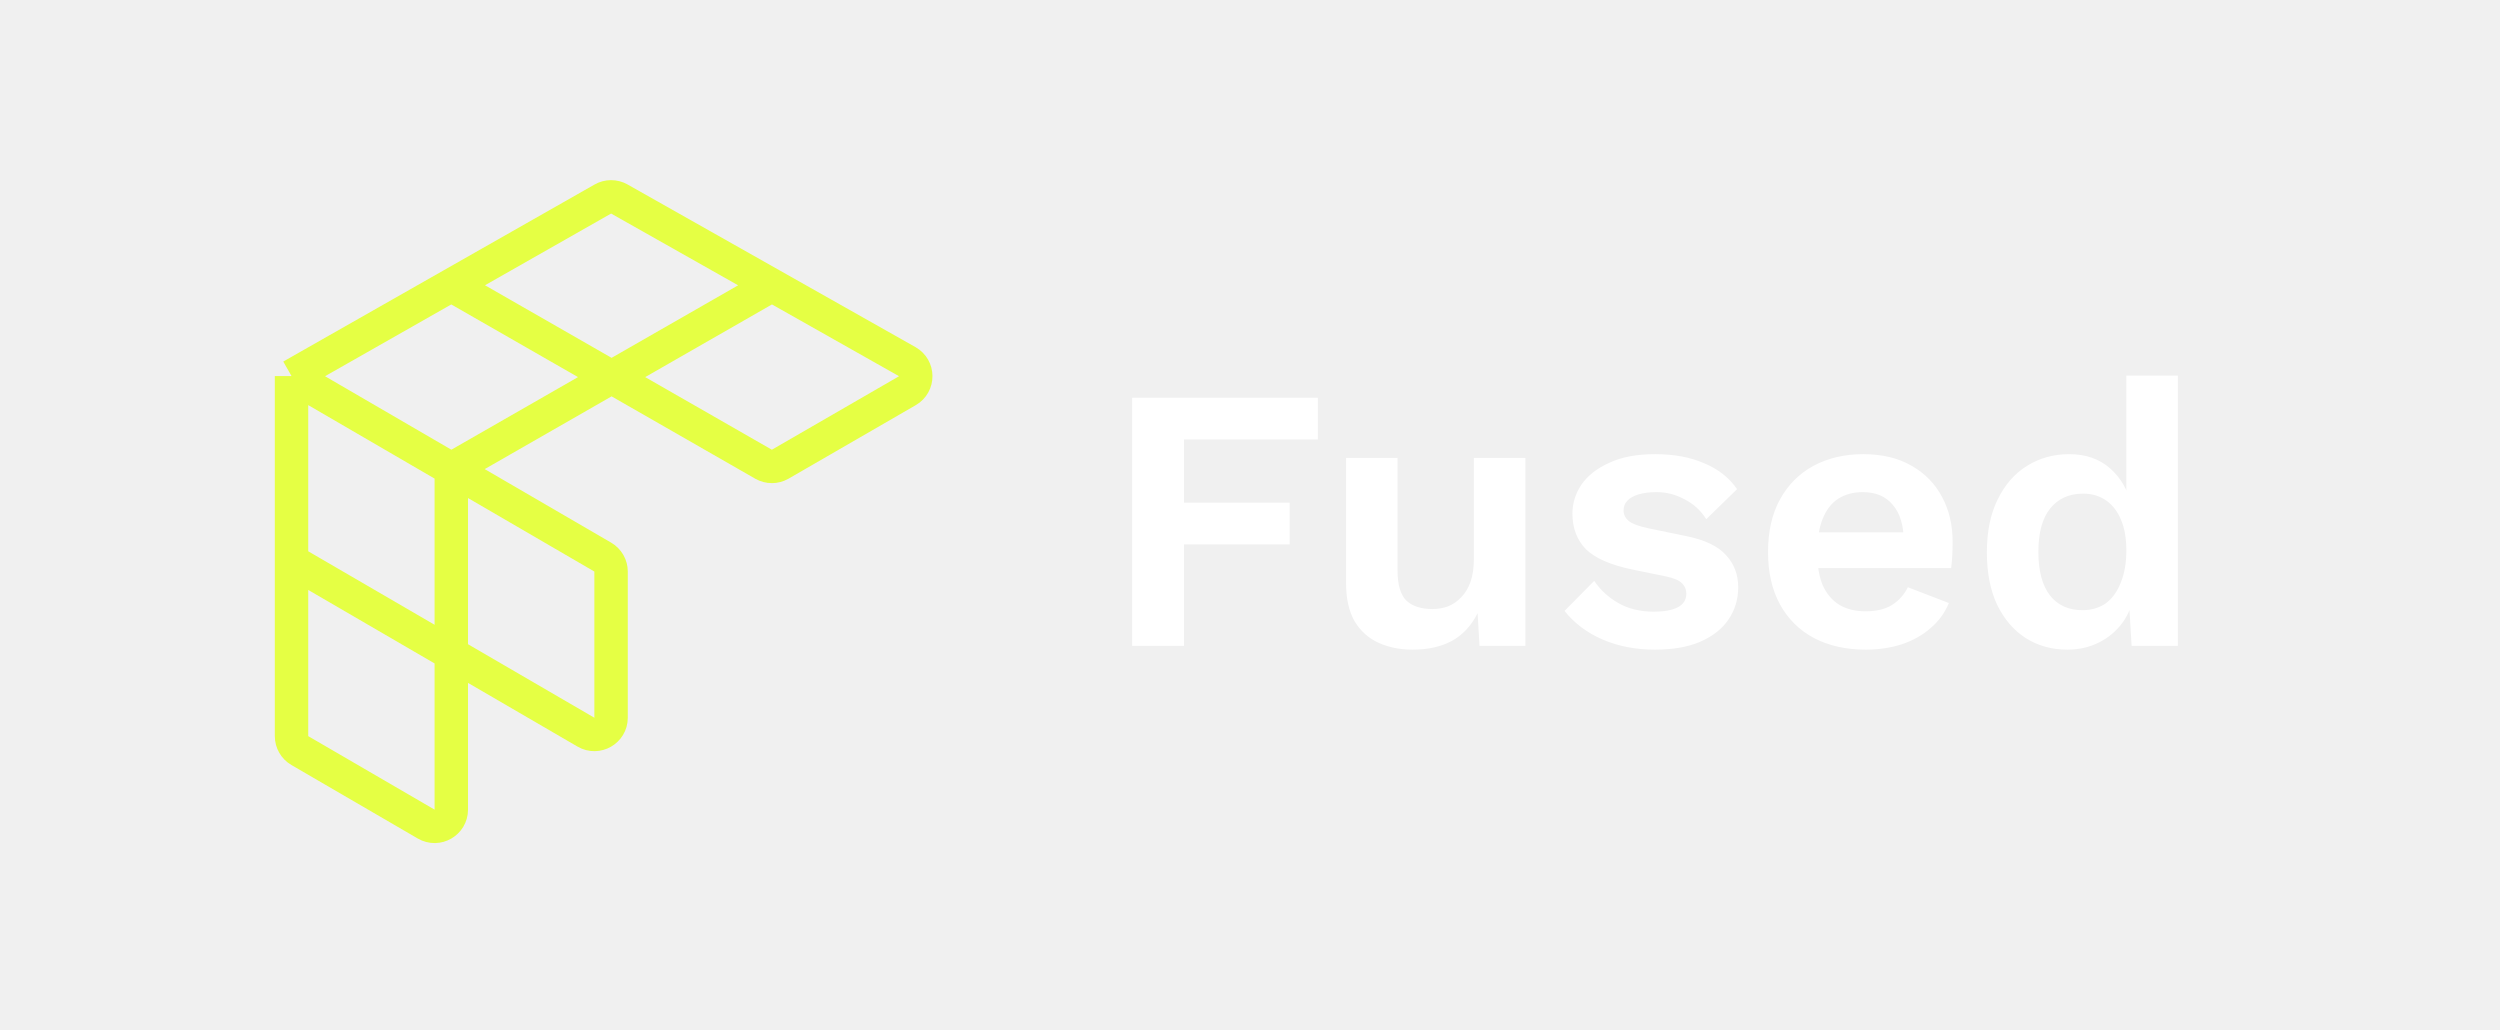
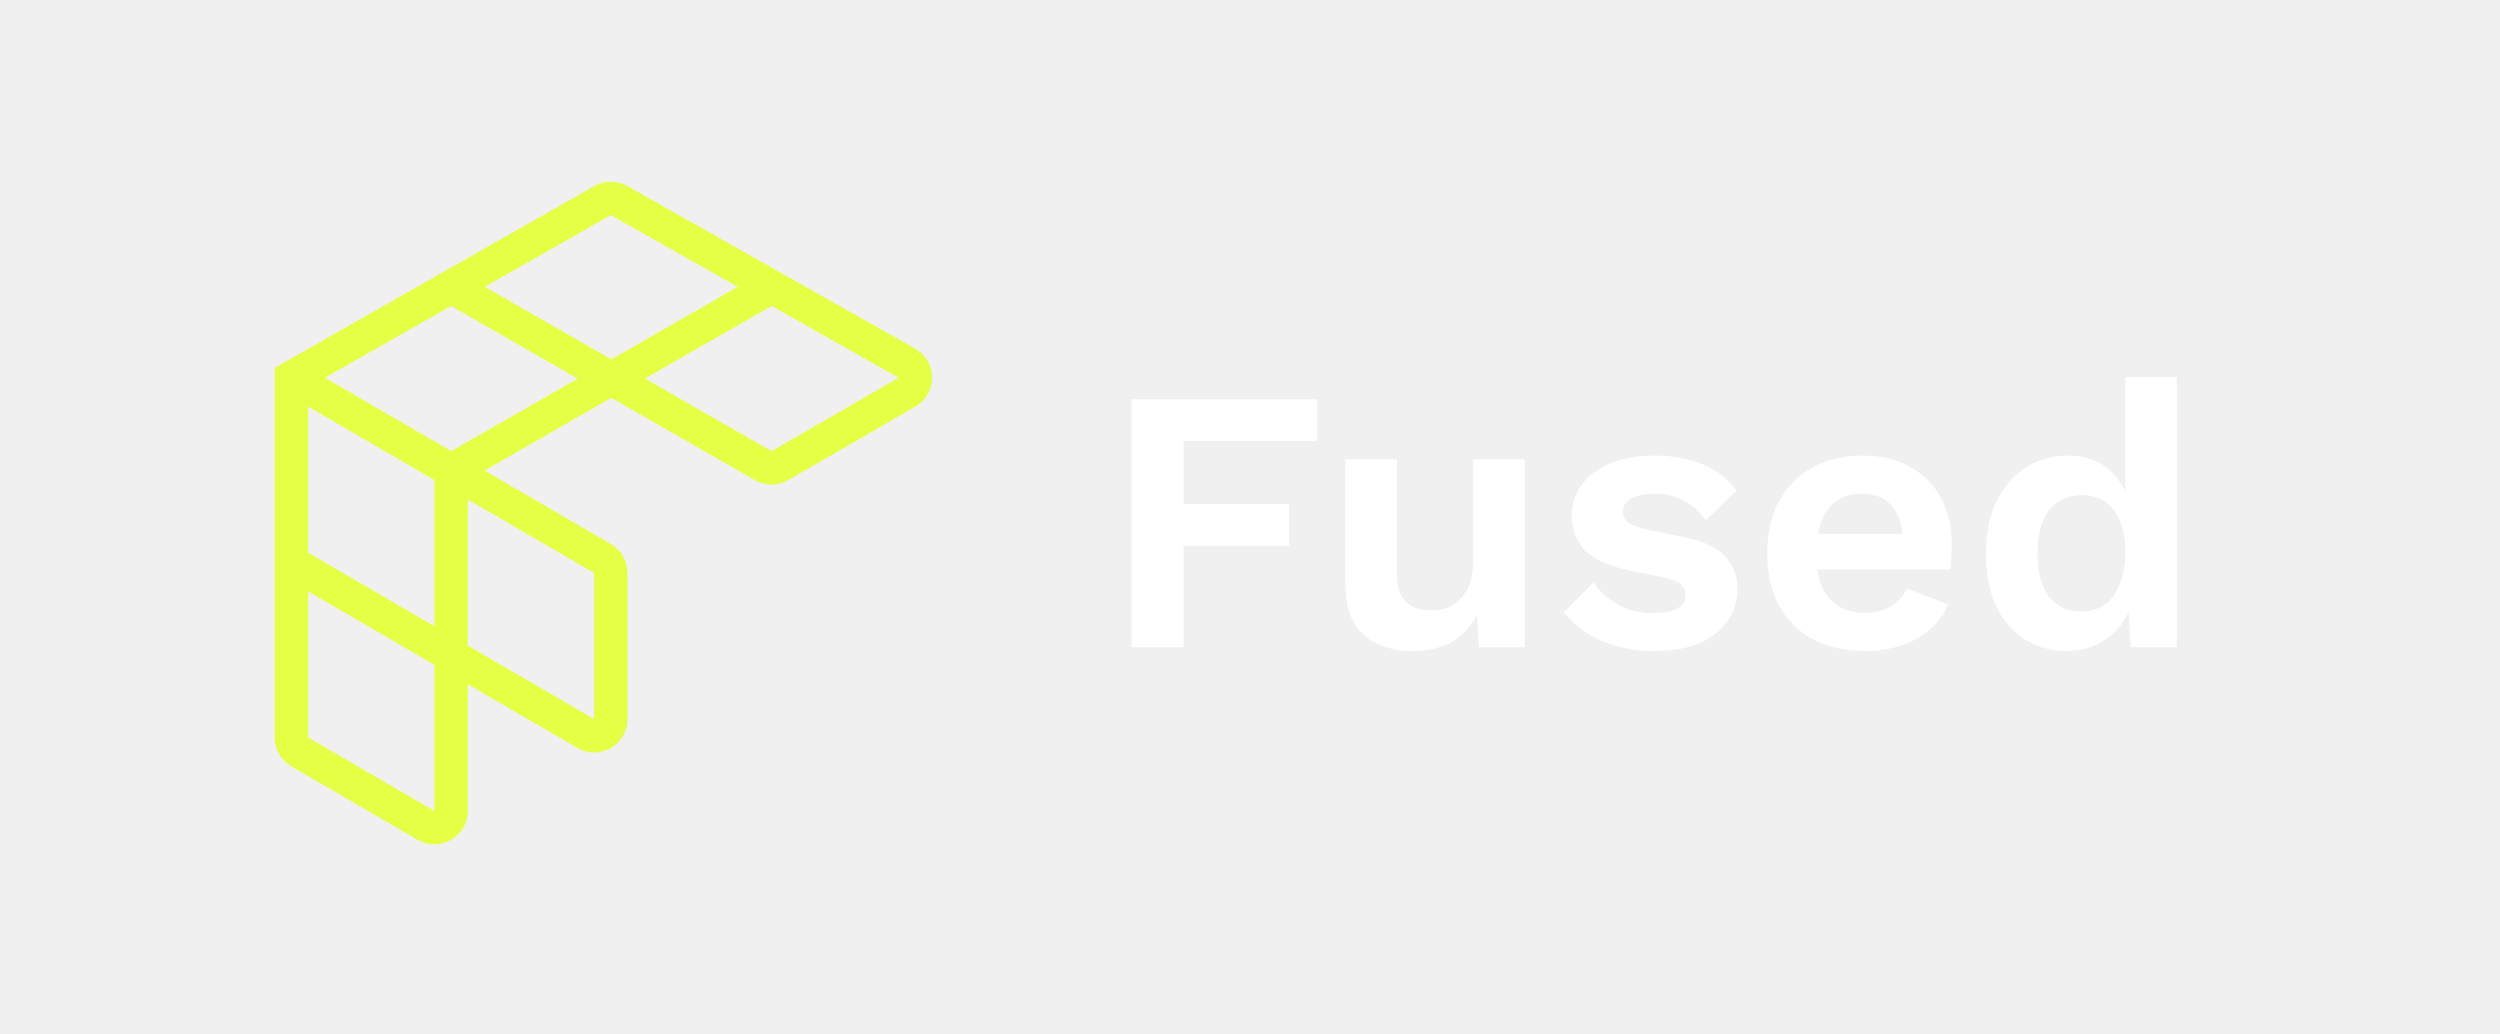
- <svg xmlns="http://www.w3.org/2000/svg" width="566" height="233" viewBox="0 0 566 233" fill="none">
-   <path d="M66 85.139L102.174 106.181M66 85.139L102.174 64.57M66 85.139V126.987M102.174 106.181L136.467 126.13C137.631 126.807 138.348 128.052 138.348 129.4V162.495C138.348 165.413 135.185 167.232 132.663 165.765L66 126.987M102.174 106.181V183.301C102.174 186.219 99.011 188.038 96.489 186.571L67.881 169.93C66.716 169.252 66 168.007 66 166.66V126.987M102.174 106.181L174.758 64.57M102.174 64.57L136.484 45.06C137.64 44.402 139.057 44.4 140.215 45.055L174.758 64.57M102.174 64.57L172.869 105.098C174.039 105.769 175.476 105.766 176.643 105.092L205.437 88.452C207.971 86.987 207.953 83.322 205.405 81.883L174.758 64.57" stroke="#E5FF44" stroke-width="7.566" />
-   <path d="M298.365 99.501H268.064V113.801H291.981V123.248H268.064V146.229H256.318V90.053H298.365V99.501ZM319.809 147.081C316.971 147.081 314.418 146.57 312.148 145.549C309.878 144.527 308.063 142.91 306.701 140.697C305.396 138.427 304.743 135.505 304.743 131.93V103.672H316.404V129.121C316.404 132.412 317.085 134.711 318.447 136.016C319.809 137.264 321.766 137.888 324.32 137.888C325.511 137.888 326.674 137.69 327.809 137.292C328.944 136.838 329.937 136.158 330.788 135.25C331.696 134.342 332.406 133.179 332.916 131.76C333.427 130.285 333.682 128.554 333.682 126.568V103.672H345.343V146.229H334.959L334.533 138.824C333.115 141.662 331.157 143.761 328.66 145.123C326.221 146.428 323.27 147.081 319.809 147.081ZM374.637 147.081C370.324 147.081 366.38 146.315 362.806 144.783C359.288 143.25 356.422 141.094 354.209 138.314L360.933 131.505C362.295 133.547 364.111 135.221 366.38 136.526C368.65 137.831 371.345 138.484 374.466 138.484C376.679 138.484 378.438 138.172 379.744 137.548C381.105 136.867 381.786 135.817 381.786 134.398C381.786 133.491 381.474 132.725 380.85 132.1C380.226 131.419 378.977 130.88 377.105 130.483L369.615 128.951C364.678 127.93 361.16 126.398 359.061 124.355C357.018 122.255 355.996 119.56 355.996 116.269C355.996 113.942 356.677 111.758 358.039 109.715C359.458 107.672 361.557 106.027 364.338 104.778C367.118 103.473 370.579 102.821 374.722 102.821C378.977 102.821 382.666 103.502 385.787 104.864C388.964 106.169 391.461 108.126 393.277 110.736L386.297 117.546C385.049 115.56 383.403 114.056 381.361 113.035C379.375 111.956 377.275 111.417 375.062 111.417C373.473 111.417 372.112 111.588 370.977 111.928C369.842 112.269 368.991 112.751 368.423 113.375C367.856 113.942 367.572 114.68 367.572 115.588C367.572 116.496 367.969 117.29 368.764 117.971C369.558 118.595 371.005 119.135 373.105 119.588L381.786 121.376C385.985 122.227 388.993 123.674 390.808 125.717C392.624 127.703 393.532 130.114 393.532 132.952C393.532 135.675 392.794 138.115 391.319 140.271C389.901 142.371 387.773 144.045 384.936 145.293C382.155 146.485 378.722 147.081 374.637 147.081ZM422.411 147.081C417.929 147.081 414.013 146.201 410.666 144.442C407.374 142.683 404.821 140.158 403.005 136.867C401.189 133.576 400.282 129.604 400.282 124.951C400.282 120.298 401.189 116.326 403.005 113.035C404.821 109.743 407.346 107.218 410.58 105.459C413.872 103.7 417.617 102.821 421.816 102.821C426.128 102.821 429.788 103.7 432.796 105.459C435.803 107.162 438.101 109.517 439.69 112.524C441.279 115.475 442.073 118.851 442.073 122.653C442.073 123.787 442.045 124.866 441.988 125.887C441.931 126.908 441.846 127.816 441.733 128.611H407.772V120.525H436.626L431.008 122.567C431.008 118.993 430.185 116.241 428.54 114.311C426.951 112.382 424.681 111.417 421.731 111.417C419.574 111.417 417.702 111.928 416.113 112.949C414.581 113.971 413.418 115.503 412.623 117.546C411.829 119.532 411.432 122.057 411.432 125.121C411.432 128.128 411.857 130.625 412.708 132.611C413.616 134.54 414.865 135.987 416.453 136.952C418.099 137.917 420.057 138.399 422.326 138.399C424.823 138.399 426.837 137.917 428.37 136.952C429.902 135.987 431.093 134.654 431.944 132.952L441.222 136.526C440.314 138.739 438.924 140.64 437.051 142.229C435.235 143.818 433.051 145.038 430.497 145.889C428.001 146.683 425.305 147.081 422.411 147.081ZM468.042 147.081C464.524 147.081 461.374 146.201 458.594 144.442C455.87 142.683 453.714 140.158 452.125 136.867C450.593 133.576 449.827 129.632 449.827 125.036C449.827 120.326 450.65 116.326 452.296 113.035C453.941 109.687 456.154 107.162 458.934 105.459C461.772 103.7 464.949 102.821 468.467 102.821C472.212 102.821 475.305 103.899 477.745 106.055C480.185 108.211 481.774 110.992 482.511 114.396L481.405 115.758V85.032H493.066V146.229H482.596L481.83 133.292L483.277 133.973C482.88 136.64 481.972 138.966 480.554 140.952C479.135 142.882 477.348 144.385 475.191 145.463C473.035 146.542 470.652 147.081 468.042 147.081ZM471.446 138.144C473.489 138.144 475.248 137.633 476.724 136.611C478.199 135.533 479.334 133.973 480.128 131.93C480.979 129.887 481.405 127.447 481.405 124.61C481.405 121.887 481.008 119.588 480.213 117.716C479.419 115.787 478.284 114.311 476.809 113.29C475.333 112.269 473.603 111.758 471.617 111.758C468.439 111.758 465.942 112.893 464.127 115.162C462.367 117.375 461.488 120.638 461.488 124.951C461.488 129.263 462.367 132.554 464.127 134.824C465.886 137.037 468.326 138.144 471.446 138.144Z" fill="white" />
+ <svg xmlns="http://www.w3.org/2000/svg" width="755" height="312" viewBox="0 0 755 312" fill="none">
+   <path d="M88.001 114.019L85.508 109.634L82.957 111.084V114.019H88.001ZM87.972 231.433L126.117 253.621L131.189 244.901L93.045 222.713L87.972 231.433ZM184.493 164.313L138.769 137.715L133.697 146.435L179.421 173.033L184.493 164.313ZM138.769 137.715L90.537 109.659L85.465 118.378L133.697 146.435L138.769 137.715ZM141.277 244.901V142.075H131.189L131.189 244.901H141.277ZM271.393 114.068L233.002 136.255L238.049 144.989L276.44 122.802L271.393 114.068ZM179.486 56.195L133.74 82.208L138.726 90.977L184.473 64.964L179.486 56.195ZM133.74 82.208L85.508 109.634L90.494 118.403L138.726 90.977L133.74 82.208ZM233.002 136.255L138.741 82.217L133.724 90.968L227.985 145.007L233.002 136.255ZM276.355 105.285L235.493 82.201L230.531 90.984L271.393 114.068L276.355 105.285ZM235.493 82.201L189.435 56.181L184.473 64.964L230.531 90.984L235.493 82.201ZM138.741 146.451L235.52 90.968L230.503 82.217L133.724 137.699L138.741 146.451ZM189.509 217.16V173.033L179.421 173.033V217.16H189.509ZM82.957 114.019V169.816H93.045V114.019H82.957ZM82.957 169.816V222.713L93.045 222.713V169.816H82.957ZM179.421 217.16L90.537 165.456L85.465 174.176L174.349 225.88L179.421 217.16ZM179.421 217.16L174.349 225.88C181.074 229.792 189.509 224.94 189.509 217.16H179.421ZM233.002 136.255L227.985 145.007C231.103 146.795 234.937 146.788 238.049 144.989L233.002 136.255ZM126.117 253.621C132.842 257.533 141.277 252.681 141.277 244.901H131.189L126.117 253.621ZM179.421 173.033L189.509 173.033C189.509 169.44 187.598 166.119 184.493 164.313L179.421 173.033ZM184.473 64.964L189.435 56.181C186.347 54.437 182.569 54.442 179.486 56.195L184.473 64.964ZM276.44 122.802C283.198 118.897 283.151 109.125 276.355 105.285L271.393 114.068L276.44 122.802ZM93.045 222.713L82.957 222.713C82.957 226.305 84.867 229.626 87.972 231.433L93.045 222.713Z" fill="#E5FF44" />
+   <path d="M397.82 133.168H357.419V152.234H389.309V164.831H357.419V195.473H341.758V120.571H397.82V133.168ZM426.412 196.607C422.629 196.607 419.224 195.927 416.198 194.565C413.172 193.203 410.751 191.047 408.935 188.096C407.195 185.07 406.325 181.173 406.325 176.407V138.729H421.872V172.662C421.872 177.05 422.78 180.114 424.596 181.854C426.412 183.519 429.022 184.351 432.427 184.351C434.016 184.351 435.566 184.086 437.08 183.556C438.593 182.951 439.917 182.043 441.052 180.833C442.262 179.622 443.208 178.071 443.889 176.18C444.57 174.213 444.91 171.905 444.91 169.257V138.729H460.458V195.473H446.613L446.045 185.599C444.154 189.382 441.543 192.181 438.215 193.997C434.961 195.737 431.027 196.607 426.412 196.607ZM499.516 196.607C493.766 196.607 488.508 195.586 483.741 193.543C479.051 191.501 475.23 188.626 472.279 184.918L481.245 175.839C483.06 178.563 485.481 180.795 488.508 182.535C491.534 184.275 495.128 185.145 499.289 185.145C502.24 185.145 504.585 184.729 506.325 183.897C508.141 182.989 509.049 181.589 509.049 179.698C509.049 178.487 508.633 177.466 507.801 176.634C506.968 175.726 505.304 175.007 502.807 174.477L492.82 172.435C486.238 171.073 481.547 169.03 478.748 166.306C476.024 163.507 474.662 159.913 474.662 155.525C474.662 152.423 475.57 149.51 477.386 146.787C479.278 144.063 482.077 141.869 485.784 140.204C489.491 138.464 494.106 137.594 499.629 137.594C505.304 137.594 510.222 138.502 514.383 140.318C518.62 142.058 521.949 144.668 524.37 148.149L515.064 157.227C513.399 154.579 511.205 152.575 508.481 151.213C505.833 149.775 503.034 149.056 500.083 149.056C497.965 149.056 496.149 149.283 494.636 149.737C493.123 150.191 491.988 150.834 491.231 151.667C490.475 152.423 490.097 153.407 490.097 154.617C490.097 155.828 490.626 156.887 491.685 157.795C492.745 158.627 494.674 159.346 497.473 159.951L509.049 162.334C514.648 163.469 518.657 165.399 521.079 168.122C523.5 170.77 524.71 173.986 524.71 177.769C524.71 181.4 523.727 184.653 521.759 187.528C519.868 190.328 517.031 192.56 513.248 194.224C509.541 195.813 504.963 196.607 499.516 196.607ZM563.216 196.607C557.239 196.607 552.018 195.435 547.555 193.089C543.166 190.744 539.762 187.377 537.341 182.989C534.92 178.601 533.709 173.305 533.709 167.101C533.709 160.897 534.92 155.601 537.341 151.213C539.762 146.825 543.129 143.458 547.441 141.112C551.829 138.767 556.823 137.594 562.421 137.594C568.171 137.594 573.051 138.767 577.061 141.112C581.071 143.382 584.135 146.522 586.254 150.532C588.372 154.466 589.431 158.968 589.431 164.037C589.431 165.55 589.393 166.987 589.318 168.349C589.242 169.711 589.129 170.922 588.977 171.981H543.696V161.2H582.168L574.678 163.923C574.678 159.157 573.581 155.487 571.387 152.915C569.268 150.343 566.242 149.056 562.308 149.056C559.433 149.056 556.936 149.737 554.818 151.099C552.775 152.461 551.224 154.504 550.165 157.227C549.106 159.876 548.576 163.242 548.576 167.328C548.576 171.338 549.143 174.667 550.278 177.315C551.489 179.887 553.153 181.816 555.272 183.102C557.466 184.389 560.076 185.032 563.102 185.032C566.431 185.032 569.117 184.389 571.16 183.102C573.203 181.816 574.792 180.038 575.926 177.769L588.296 182.535C587.086 185.486 585.232 188.02 582.736 190.139C580.315 192.257 577.402 193.884 573.997 195.019C570.668 196.078 567.074 196.607 563.216 196.607ZM624.056 196.607C619.365 196.607 615.166 195.435 611.459 193.089C607.828 190.744 604.953 187.377 602.834 182.989C600.791 178.601 599.77 173.343 599.77 167.214C599.77 160.935 600.867 155.601 603.061 151.213C605.255 146.749 608.206 143.382 611.913 141.112C615.696 138.767 619.933 137.594 624.624 137.594C629.617 137.594 633.74 139.032 636.994 141.907C640.247 144.782 642.365 148.489 643.349 153.028L641.874 154.844V113.876H657.421V195.473H643.463L642.441 178.223L644.37 179.13C643.841 182.686 642.63 185.788 640.739 188.436C638.847 191.009 636.464 193.014 633.589 194.451C630.714 195.889 627.537 196.607 624.056 196.607ZM628.596 184.691C631.319 184.691 633.665 184.01 635.632 182.649C637.599 181.211 639.112 179.13 640.171 176.407C641.306 173.683 641.874 170.43 641.874 166.647C641.874 163.015 641.344 159.951 640.285 157.454C639.226 154.882 637.712 152.915 635.745 151.553C633.778 150.191 631.471 149.51 628.823 149.51C624.586 149.51 621.257 151.024 618.836 154.05C616.49 157.001 615.318 161.351 615.318 167.101C615.318 172.851 616.49 177.239 618.836 180.265C621.181 183.216 624.435 184.691 628.596 184.691Z" fill="white" />
</svg>
